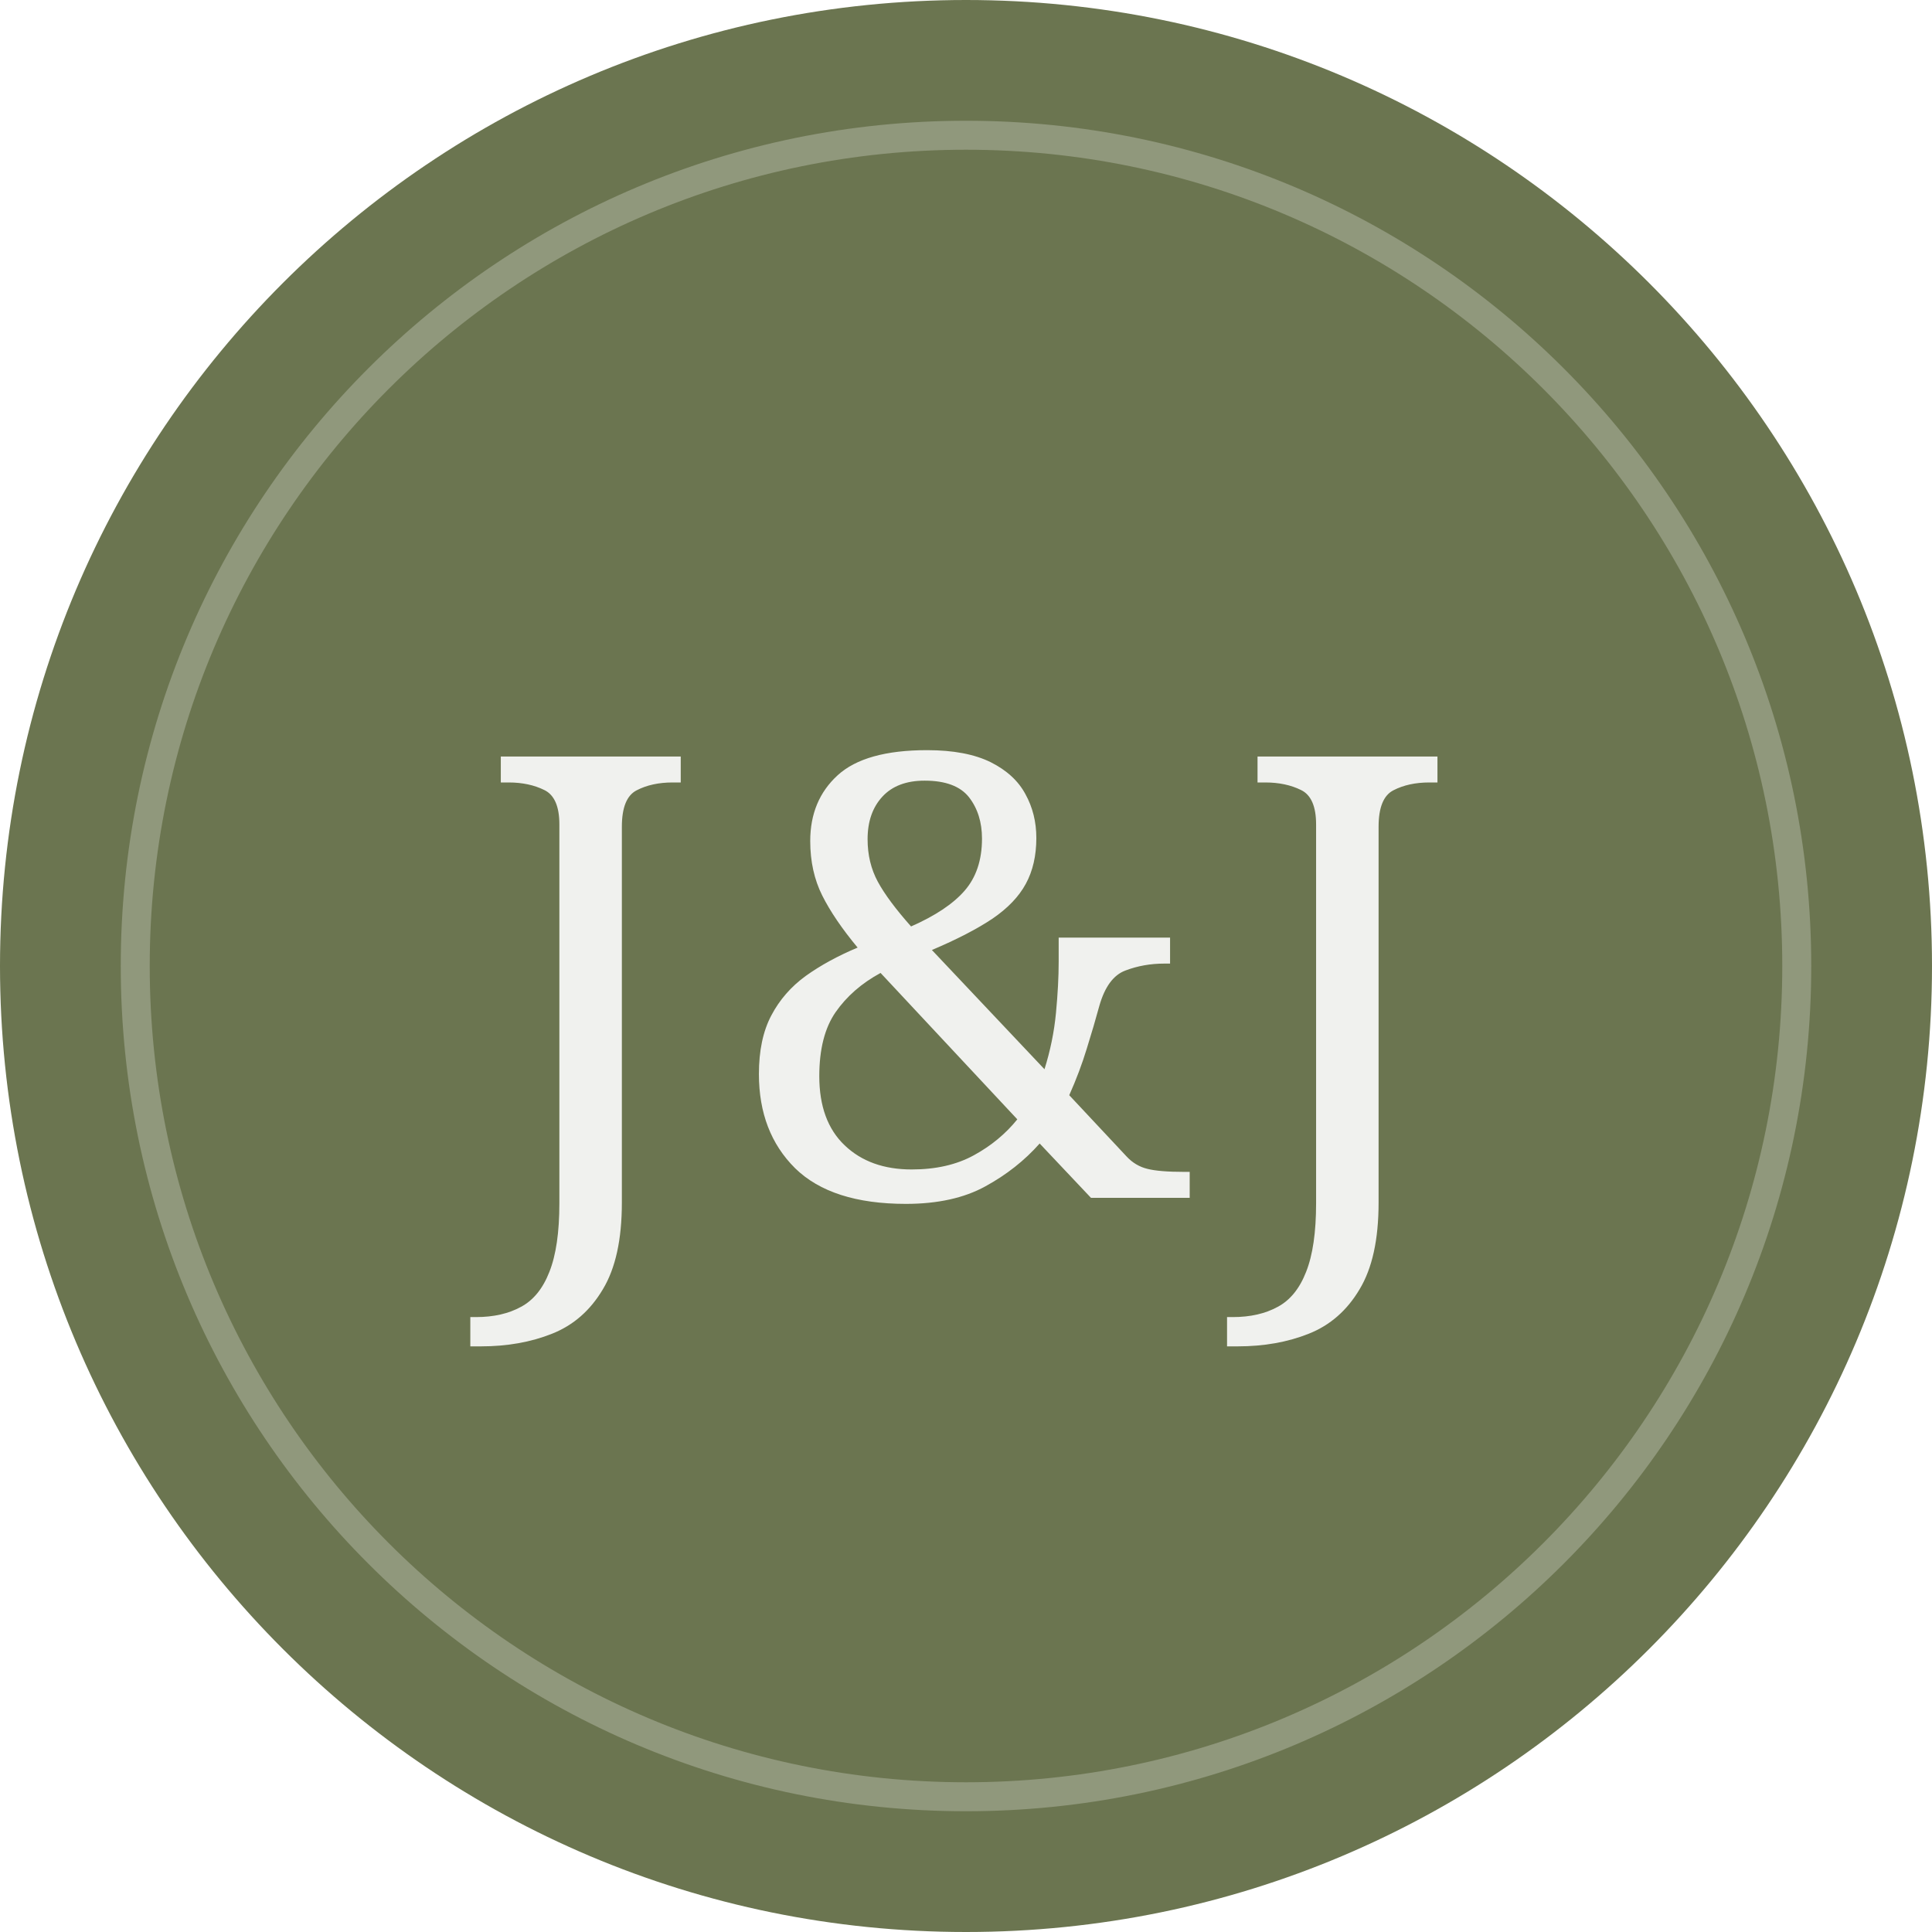
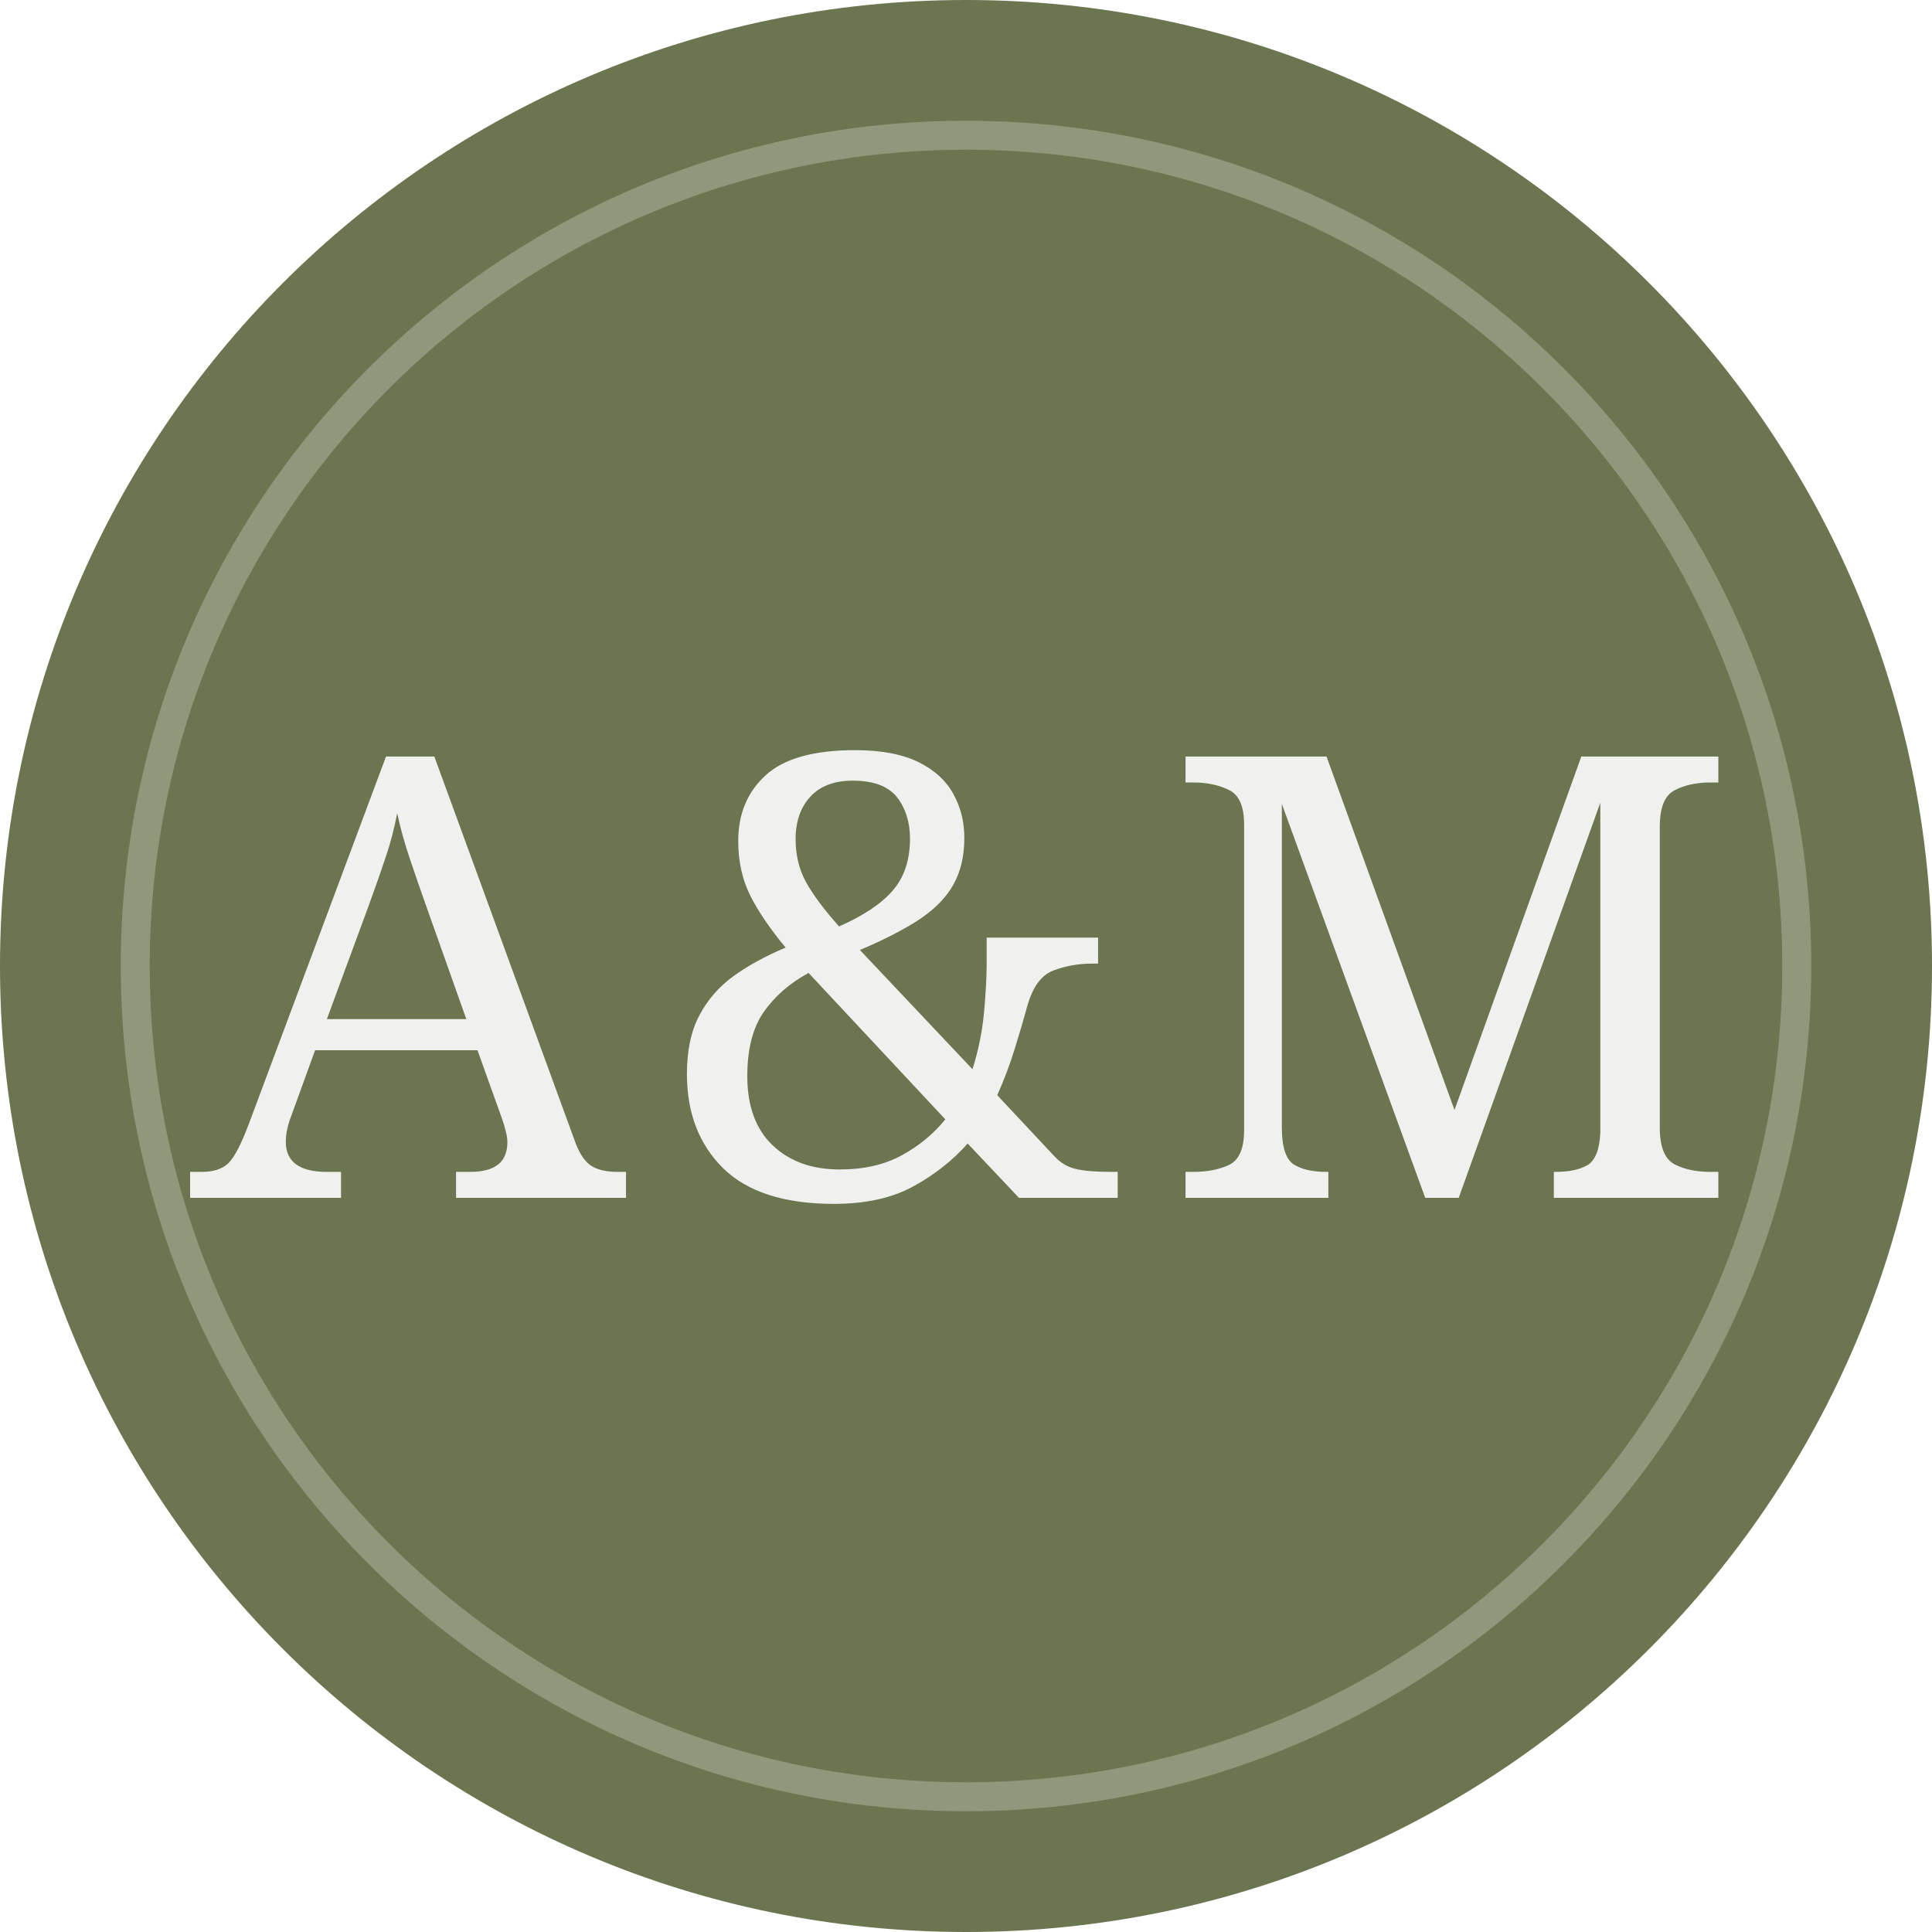
<svg xmlns="http://www.w3.org/2000/svg" viewBox="0 0 100 100">
  <circle cx="50" cy="50" r="50" fill="#6b7550" />
  <circle cx="50" cy="50" r="43" fill="none" stroke="rgba(255,255,255,0.25)" stroke-width="1.5" />
-   <text x="50" y="62" text-anchor="middle" font-family="Georgia, serif" font-size="32" letter-spacing="2" fill="rgba(255,255,255,0.9)">J&amp;J</text>
+   <text x="50" y="62" text-anchor="middle" font-family="Georgia, serif" font-size="32" letter-spacing="2" fill="rgba(255,255,255,0.9)">A&amp;M</text>
</svg>
